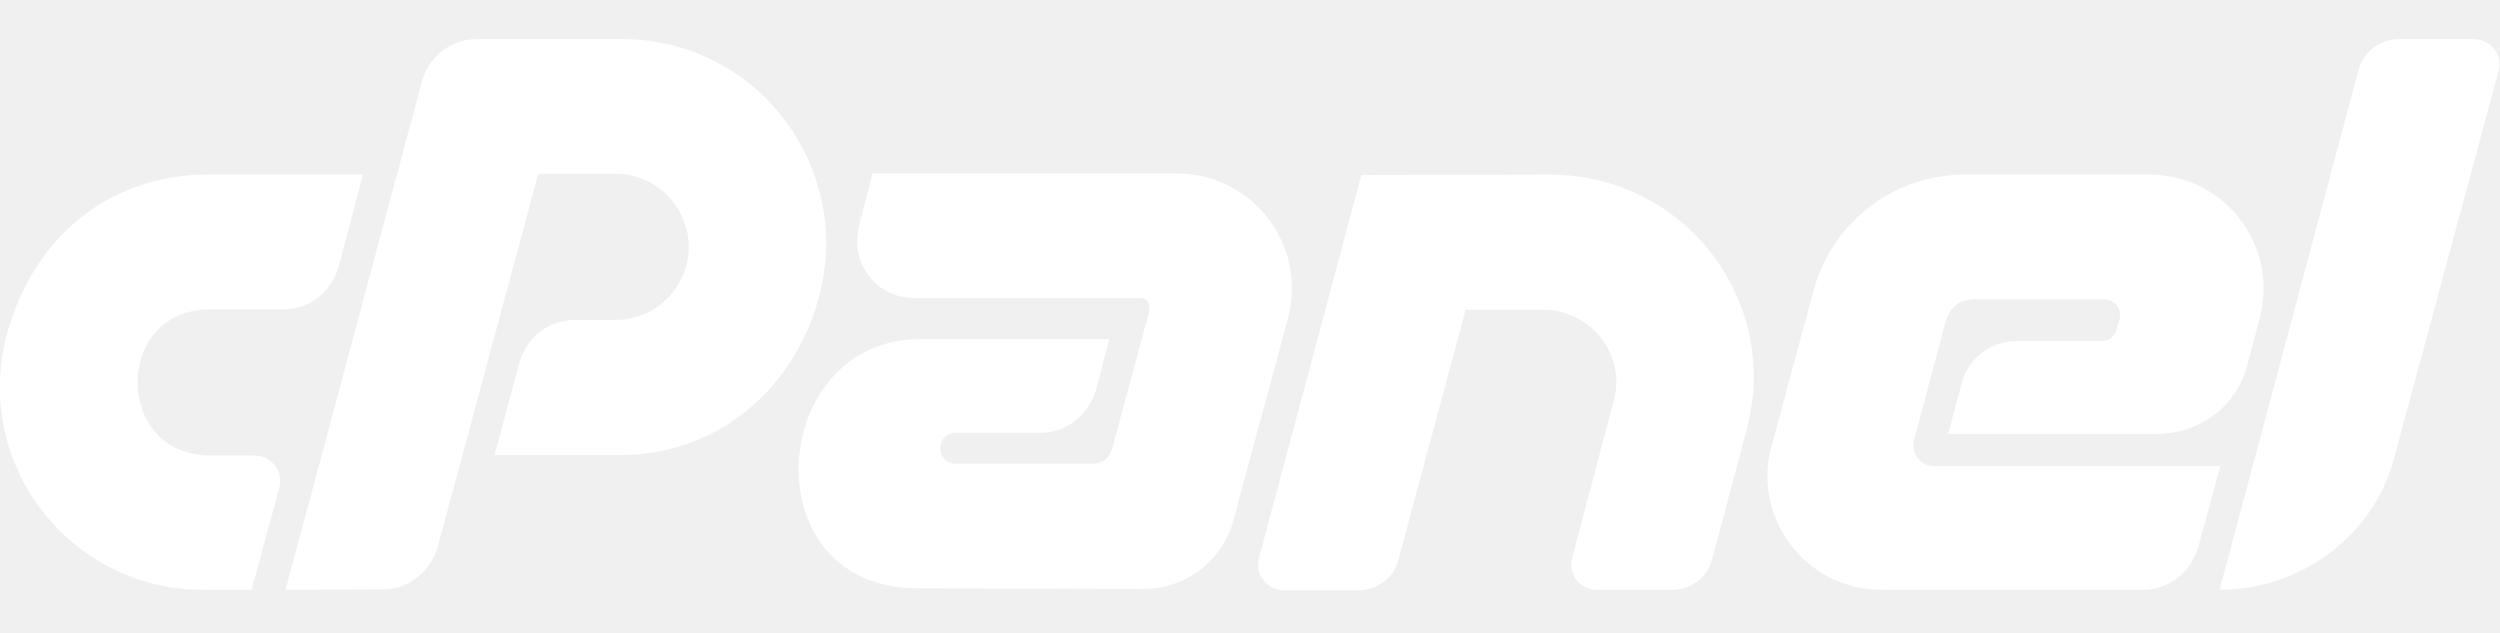
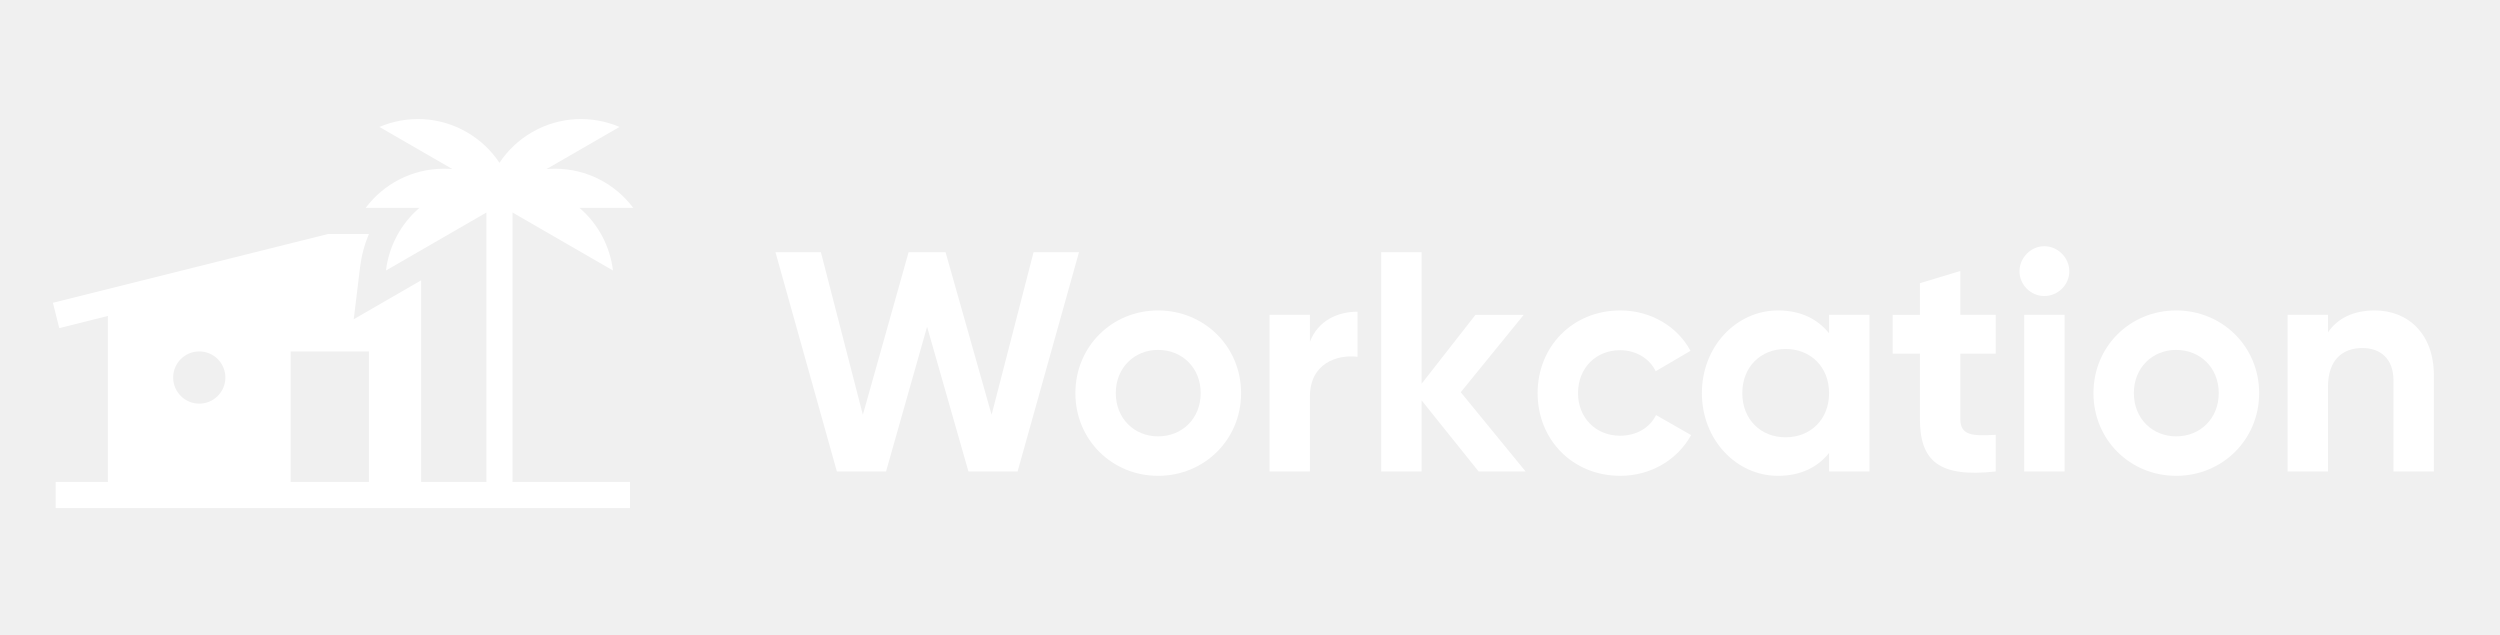
- <svg xmlns="http://www.w3.org/2000/svg" version="1.1" id="Layer_1" x="0px" y="0px" viewBox="0 0 640 162" style="enable-background:new 0 0 640 162;" xml:space="preserve">
-   <style type="text/css">
- 	.st0{fill:#FFFFFF;}
- </style>
-   <path class="st0" d="M210.3,51.2c-5.6-24.8-26.9-41.2-51-41.2h-37c-7.1,0-12.5,4.5-14.3,10.9L73.1,151l24.7-0.1  c6.8,0,12.3-4.5,14.2-10.7l25.8-95.7h19.8c8.4,0,16.2,5.6,18.3,14.8c2.5,10.9-5.9,22.6-18.3,22.6h-10.3c-7,0-12.5,4.6-14.3,10.8  l-6.4,23.8h32C195.8,116.5,216.9,80.3,210.3,51.2z M53.8,79.2h18.6c6.9,0,12.4-4.4,14.3-10.9l6.2-23.6h-40C30,44.7,9,58.8,1.7,85.8  C-7,119.6,18.5,151,52,151h12.4l7.1-26.1c1.2-4.4-2.2-8.3-6.4-8.3H53.8C29.1,116.6,28.9,79.2,53.8,79.2z M301.3,44.4h-77.9  l-3.5,13.4c-2.4,9.6,4.5,18.5,14.2,18.5h57.5c4,0,2.4,4.3,2.1,5.3l-8.6,31.8c-0.4,1.4-0.9,5.3-5.5,5.3h-34.9c-5.3,0-5.3-7.9,0-7.9  h21.6c6.8,0,12.3-4.6,14.2-10.8l3.5-13.2h-48.4c-39.2,0-43.6,63.8-0.7,63.8l57.5,0.2c11.2,0,20.6-7.2,23.4-17.8l14-51.8  C334.6,62,320.1,44.4,301.3,44.4z M633.1,10h-18.9c-4.9,0-9.2,3.2-10.4,7.9L568.2,151c20.7,0,39.8-13.8,44.9-34.5l26.5-98.2  C640.8,14,637.6,10,633.1,10z M396.8,44.7L396.8,44.7l-48.3,0.1l-26.2,98c-1.2,4.4,2.2,8.3,6.4,8.3h18.9c4.8,0,9.2-3,10.4-7.8  l17.2-64H395c12.5,0,21.4,11.8,18.1,23.4l-10.6,40c-1.2,4.3,1.9,8.3,6.4,8.3H428c4.6,0,9.1-2.9,10.3-7.8l8.8-33.1  C456.1,77,431.2,44.7,396.8,44.7z M495.1,119.3c-3.6,0-6-3.4-5.1-6.7l8-30c0.9-3.9,3.7-6,7.8-6h32.9c2.6,0,4.6,2.4,3.9,5.1l-0.7,2.6  c-0.6,2-1.9,3-3.9,3h-21.6c-7,0-12.6,4.6-14.2,10.8l-3.5,13h53.4c10.5,0,20.3-6.6,23.2-17.6l3.2-12c4.9-19.1-9.3-36.8-28.3-36.8  h-47.3c-17.9,0-33.8,12-38.6,29.6l-10.8,40c-5,17.7,8.3,36.7,28.3,36.7h66.7c6.8,0,12.3-4.5,14.2-10.7l5.7-21H495.1z" />
+ <svg xmlns="http://www.w3.org/2000/svg" fill="none" height="48" viewBox="0 0 189 48" width="189">
+   <path fill="#ffffff" d="m63.267 35.642h3.718l3.102-10.941 3.126 10.941h3.718l4.641-16.577h-3.434l-3.173 12.291-3.481-12.291h-2.794l-3.458 12.291-3.173-12.291h-3.434z" />
+   <path fill="#ffffff" d="m87.551 35.973c3.481 0 6.276-2.723 6.276-6.252 0-3.529-2.794-6.252-6.276-6.252s-6.252 2.723-6.252 6.252c0 3.529 2.771 6.252 6.252 6.252zm0-2.984c-1.8 0-3.197-1.35-3.197-3.268s1.397-3.268 3.197-3.268c1.823 0 3.221 1.35 3.221 3.268s-1.397 3.268-3.221 3.268z" />
+   <path fill="#ffffff" d="m99.03 25.837v-2.037h-3.055v11.841h3.055v-5.66c0-2.486 2.013-3.197 3.6-3.007v-3.41c-1.492 0-2.984.663-3.6 2.273z" />
+   <path fill="#ffffff" d="m115.334 35.642-4.902-5.991 4.76-5.849h-3.647l-4.073 5.21v-9.946h-3.055v16.577h3.055v-5.376l4.31 5.376z" />
+   <path fill="#ffffff" clip-rule="evenodd" d="m46.342 20.45-7.596-4.386v20.371h8.88v1.974h-43.416v-1.974h3.947v-12.55l-3.678.92-.479-1.915 20.809-5.202h3.081c-.34.807-.566 1.657-.671 2.525l-.476 3.922 5.095-2.942v15.243h4.934v-20.37l-7.594 4.385c.219-1.803 1.097-3.509 2.531-4.736h-4.064c1.35-1.798 3.5-2.96 5.921-2.96.214 0 .427.009.636.027l-5.518-3.186c2.068-.882 4.511-.814 6.607.397 1.025.592 1.856 1.392 2.468 2.316.612-.924 1.442-1.724 2.467-2.316 2.097-1.211 4.54-1.278 6.608-.397l-5.519 3.186c.21-.018.423-.027.638-.027 2.421 0 4.57 1.163 5.92 2.96h-4.065c1.436 1.227 2.314 2.932 2.532 4.736zm-18.45 15.986v-9.867h-5.92v9.867zm-10.854-7.894c0 1.09-.884 1.973-1.974 1.973s-1.973-.883-1.973-1.973.883-1.974 1.973-1.974 1.974.884 1.974 1.974z" fill-rule="evenodd" />
+   <path fill="#ffffff" d="m122.496 35.973c2.321 0 4.334-1.232 5.352-3.079l-2.652-1.516c-.474.971-1.492 1.563-2.724 1.563-1.823 0-3.173-1.35-3.173-3.221 0-1.895 1.35-3.244 3.173-3.244 1.208 0 2.226.616 2.7 1.587l2.629-1.539c-.971-1.823-2.984-3.055-5.305-3.055-3.6 0-6.252 2.723-6.252 6.252 0 3.529 2.652 6.252 6.252 6.252z" />
+   <path fill="#ffffff" d="m138.278 23.801v1.397c-.853-1.066-2.132-1.729-3.86-1.729-3.15 0-5.755 2.723-5.755 6.252 0 3.529 2.605 6.252 5.755 6.252 1.728 0 3.007-.663 3.86-1.729v1.397h3.055v-11.841zm-3.292 9.259c-1.871 0-3.268-1.35-3.268-3.339 0-1.989 1.397-3.339 3.268-3.339 1.895 0 3.292 1.35 3.292 3.339 0 1.989-1.397 3.339-3.292 3.339z" />
+   <path fill="#ffffff" d="m150.876 26.738v-2.937h-2.676v-3.315l-3.055.924v2.392h-2.06v2.937h2.06v4.926c0 3.197 1.444 4.452 5.731 3.978v-2.771c-1.753.095-2.676.071-2.676-1.208v-4.926z" />
+   <path fill="#ffffff" d="m154.545 22.38c1.042 0 1.895-.853 1.895-1.871s-.853-1.895-1.895-1.895c-1.018 0-1.871.876-1.871 1.895s.853 1.871 1.871 1.871zm-1.515 13.262h3.055v-11.841h-3.055z" />
+   <path fill="#ffffff" d="m164.517 35.973c3.481 0 6.275-2.723 6.275-6.252 0-3.529-2.794-6.252-6.275-6.252s-6.252 2.723-6.252 6.252c0 3.529 2.771 6.252 6.252 6.252zm0-2.984c-1.8 0-3.197-1.35-3.197-3.268s1.397-3.268 3.197-3.268c1.823 0 3.22 1.35 3.22 3.268s-1.397 3.268-3.22 3.268z" />
+   <path fill="#ffffff" d="m179.525 23.469c-1.587 0-2.818.592-3.529 1.658v-1.326h-3.055v11.841h3.055v-6.394c0-2.06 1.113-2.937 2.605-2.937 1.374 0 2.345.829 2.345 2.439v6.891h3.055v-7.27c0-3.15-1.966-4.902-4.476-4.902z" />
</svg>
